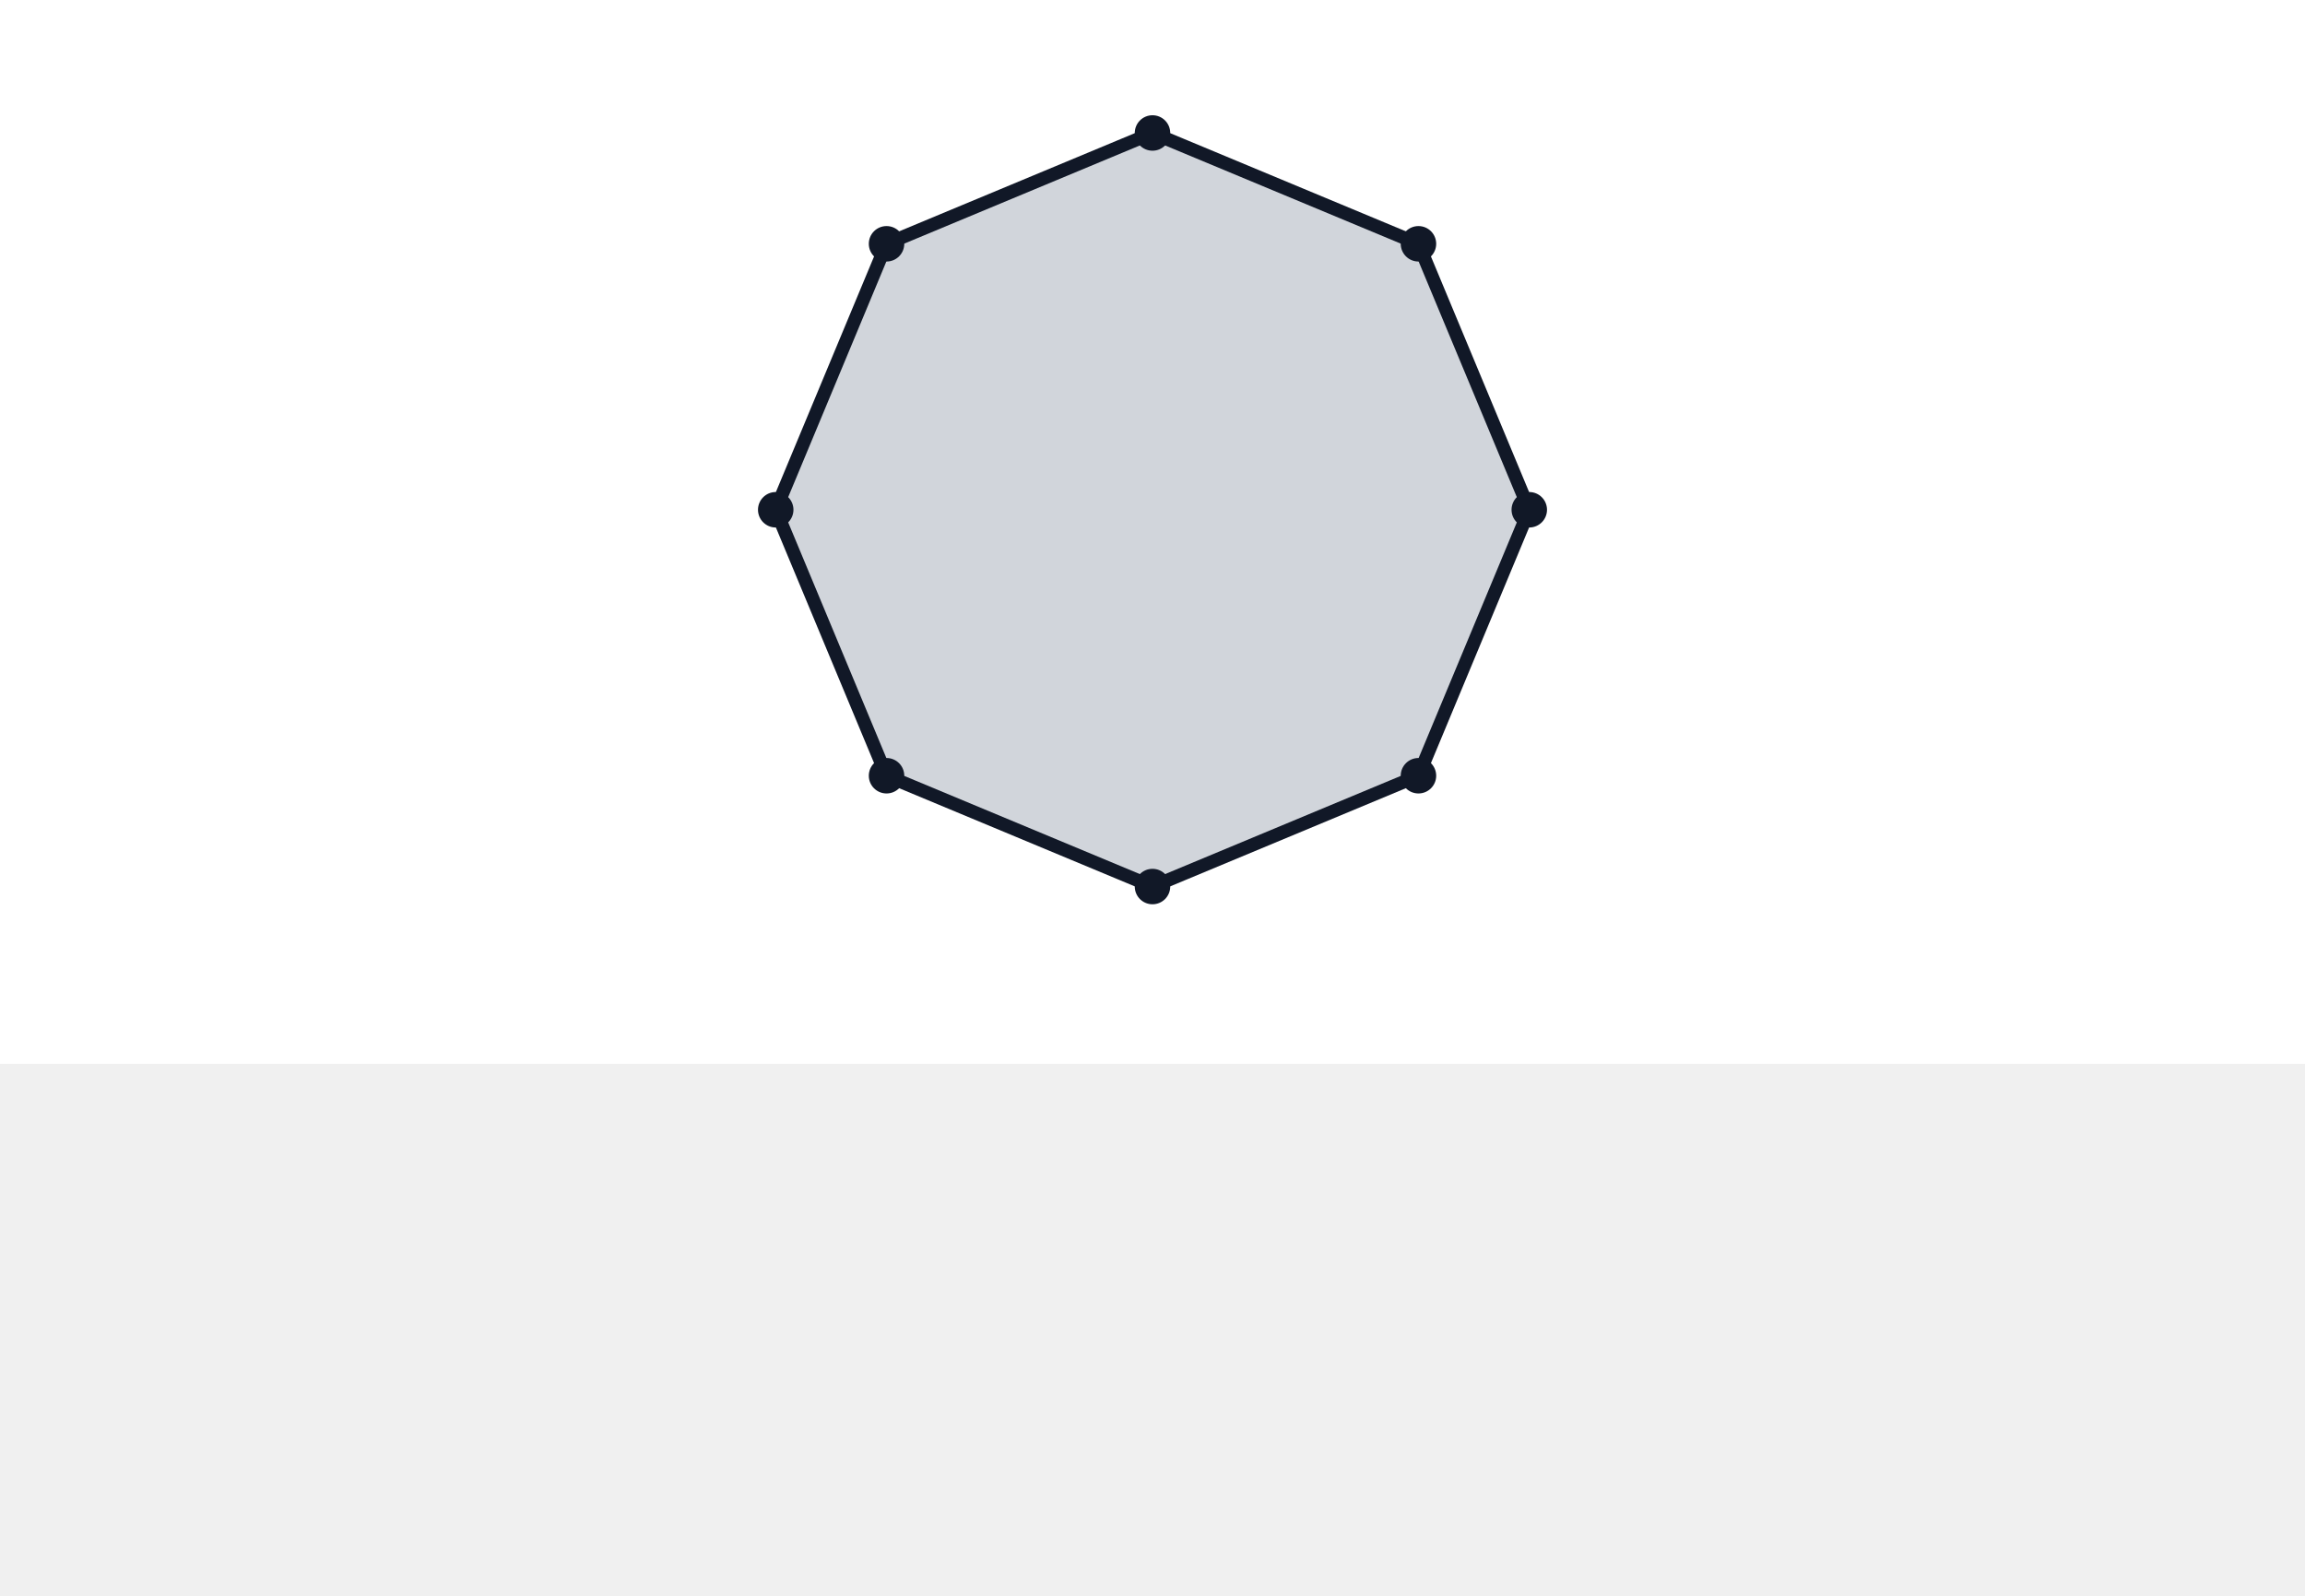
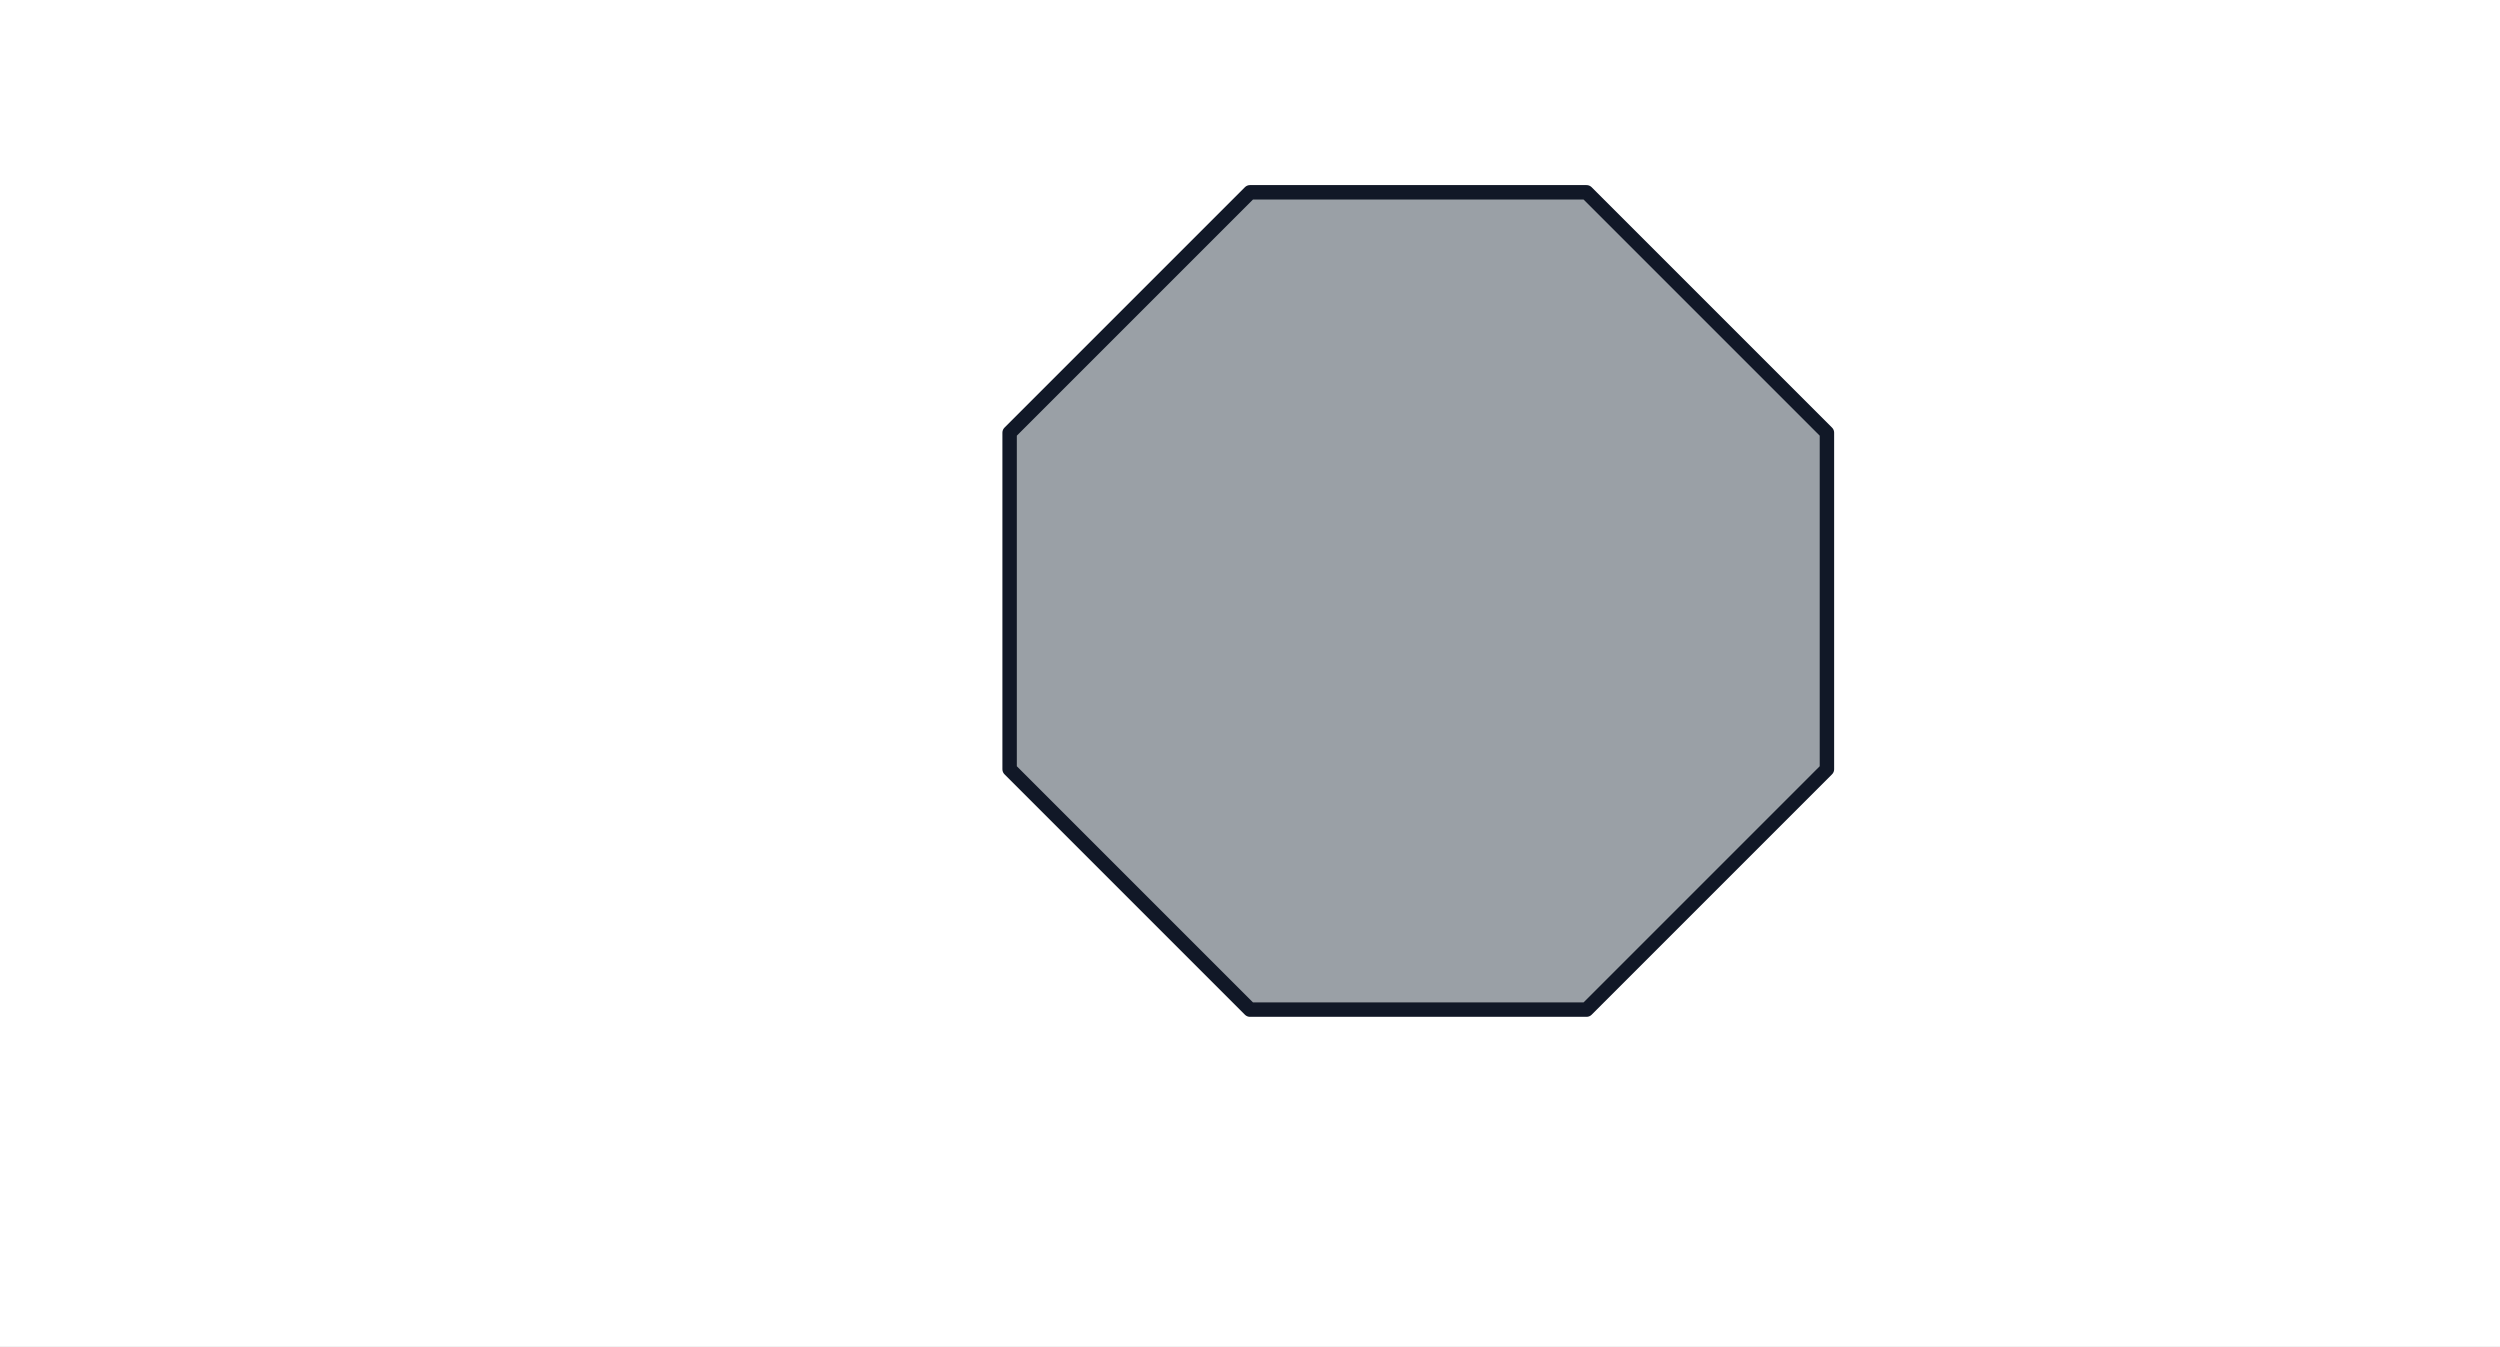
- <svg xmlns="http://www.w3.org/2000/svg" viewBox="0 0 520 360" role="img" aria-label="problem-23-octagon-probability-animated.svg">
-   <style>
-   .label{font-family:Inter,Arial,sans-serif;font-size:14px;fill:#111827}
-   .small{font-family:Inter,Arial,sans-serif;font-size:11px;fill:#374151}
-   .title{font-family:Inter,Arial,sans-serif;font-size:16px;font-weight:700;fill:#111827}
-   .line{stroke:#111827;stroke-width:3;fill:none;stroke-linecap:round;stroke-linejoin:round}
-   .thin{stroke:#6b7280;stroke-width:1.5;fill:none}
-   .grid{stroke:#d1d5db;stroke-width:1}
-   .shade{fill:#93c5fd;fill-opacity:.35;stroke:#2563eb;stroke-width:2}
-   .pulse{animation:pulse 1.6s ease-in-out infinite alternate;transform-origin:center}
-   .draw{stroke-dasharray:900;stroke-dashoffset:900;animation:draw 2.4s ease forwards}
-   .fade{animation:fade 2s ease-in-out infinite alternate}
-   .pop{animation:pop 1.5s ease-in-out infinite alternate;transform-origin:center}
-   @keyframes draw{to{stroke-dashoffset:0}}
-   @keyframes fade{from{opacity:.25}to{opacity:1}}
-   @keyframes pulse{from{opacity:.35;stroke-width:2}to{opacity:.95;stroke-width:4}}
-   @keyframes pop{from{transform:scale(.96);opacity:.65}to{transform:scale(1.04);opacity:1}}
- </style>
-   <rect width="520" height="240" fill="white" />
-   <g transform="translate(185,30)">
-     <polygon points="75,0 135,25 160,85 135,145 75,170 15,145 -10,85 15,25" fill="#d1d5db" stroke="#111827" stroke-width="3" />
-     <circle cx="75" cy="0" r="4" fill="#111827" />
-     <circle cx="135" cy="25" r="4" fill="#111827" />
-     <circle cx="160" cy="85" r="4" fill="#111827" />
-     <circle cx="135" cy="145" r="4" fill="#111827" />
-     <circle cx="75" cy="170" r="4" fill="#111827" />
-     <circle cx="15" cy="145" r="4" fill="#111827" />
-     <circle cx="-10" cy="85" r="4" fill="#111827" />
-     <circle cx="15" cy="25" r="4" fill="#111827" />
-   </g>
+ <svg xmlns="http://www.w3.org/2000/svg" viewBox="0 0 520 280" role="img" aria-label="Regular octagon with eight equal sides, drawn in the flat-top orientation">
+   <rect width="520" height="280" fill="white" />
+   <polygon points="330,40 260,40 210,90 210,160 260,210 330,210 380,160 380,90" fill="#9aa0a6" stroke="#111827" stroke-width="3" stroke-linejoin="round" />
</svg>
